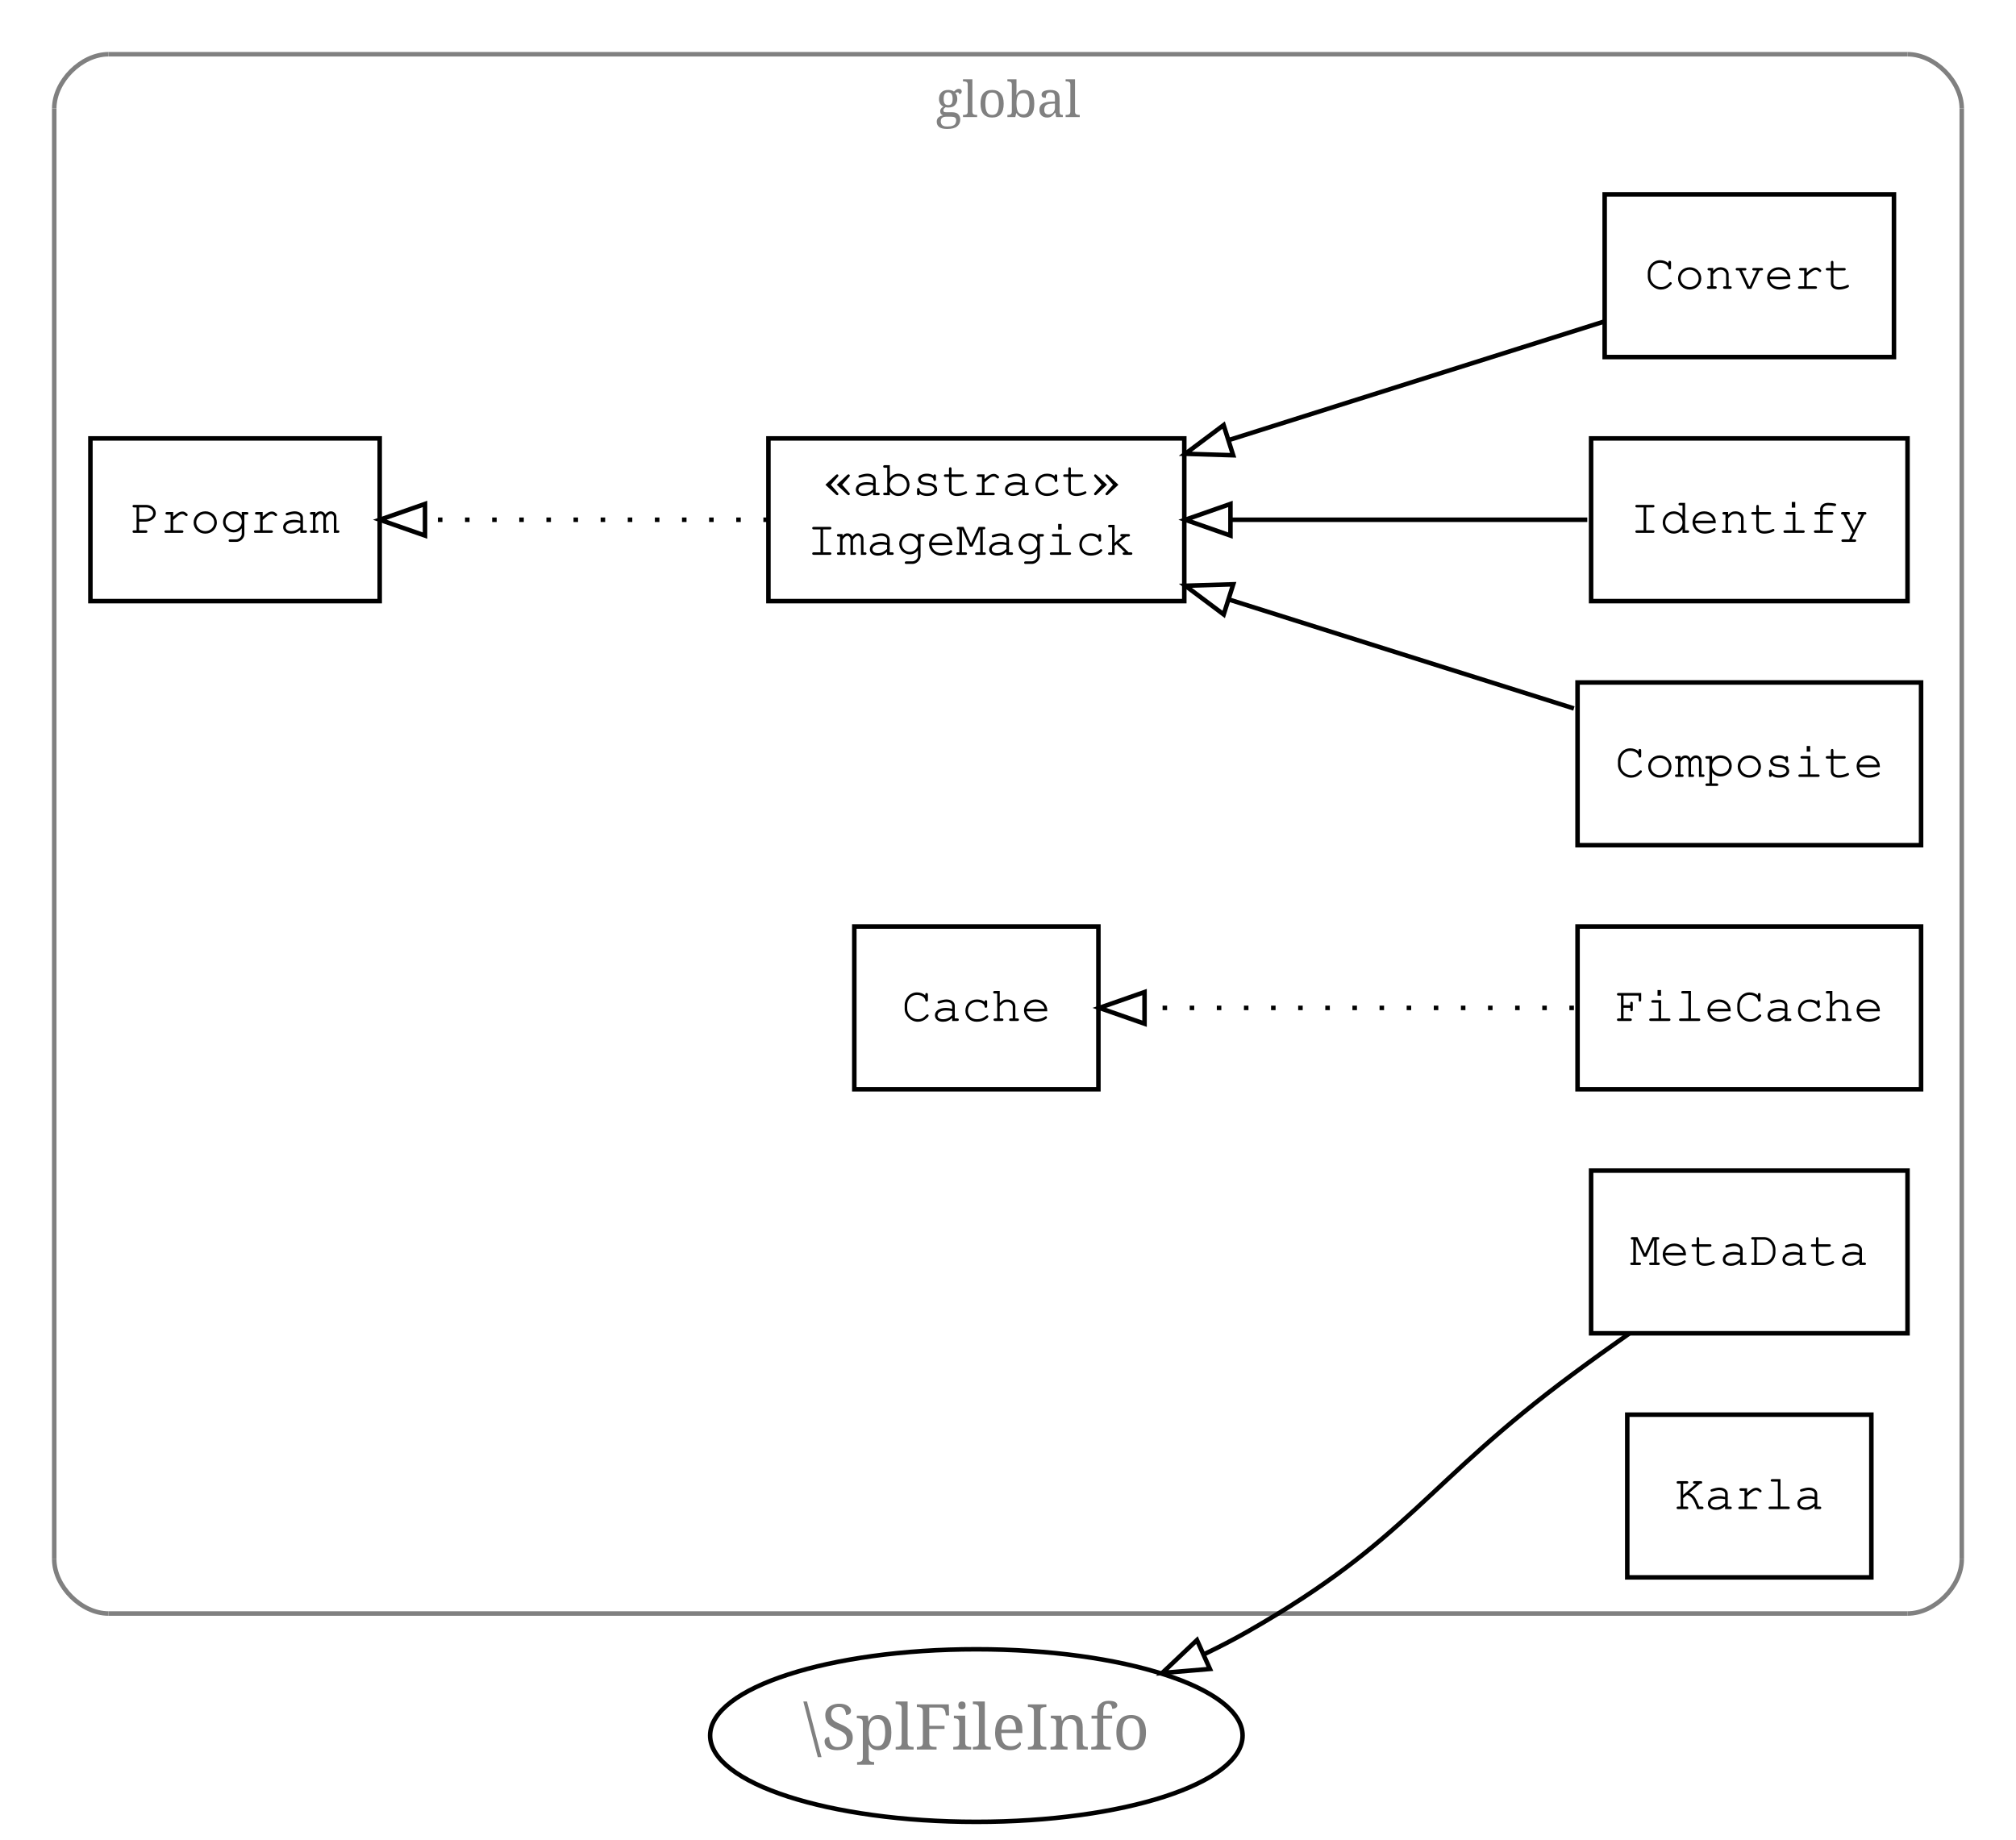
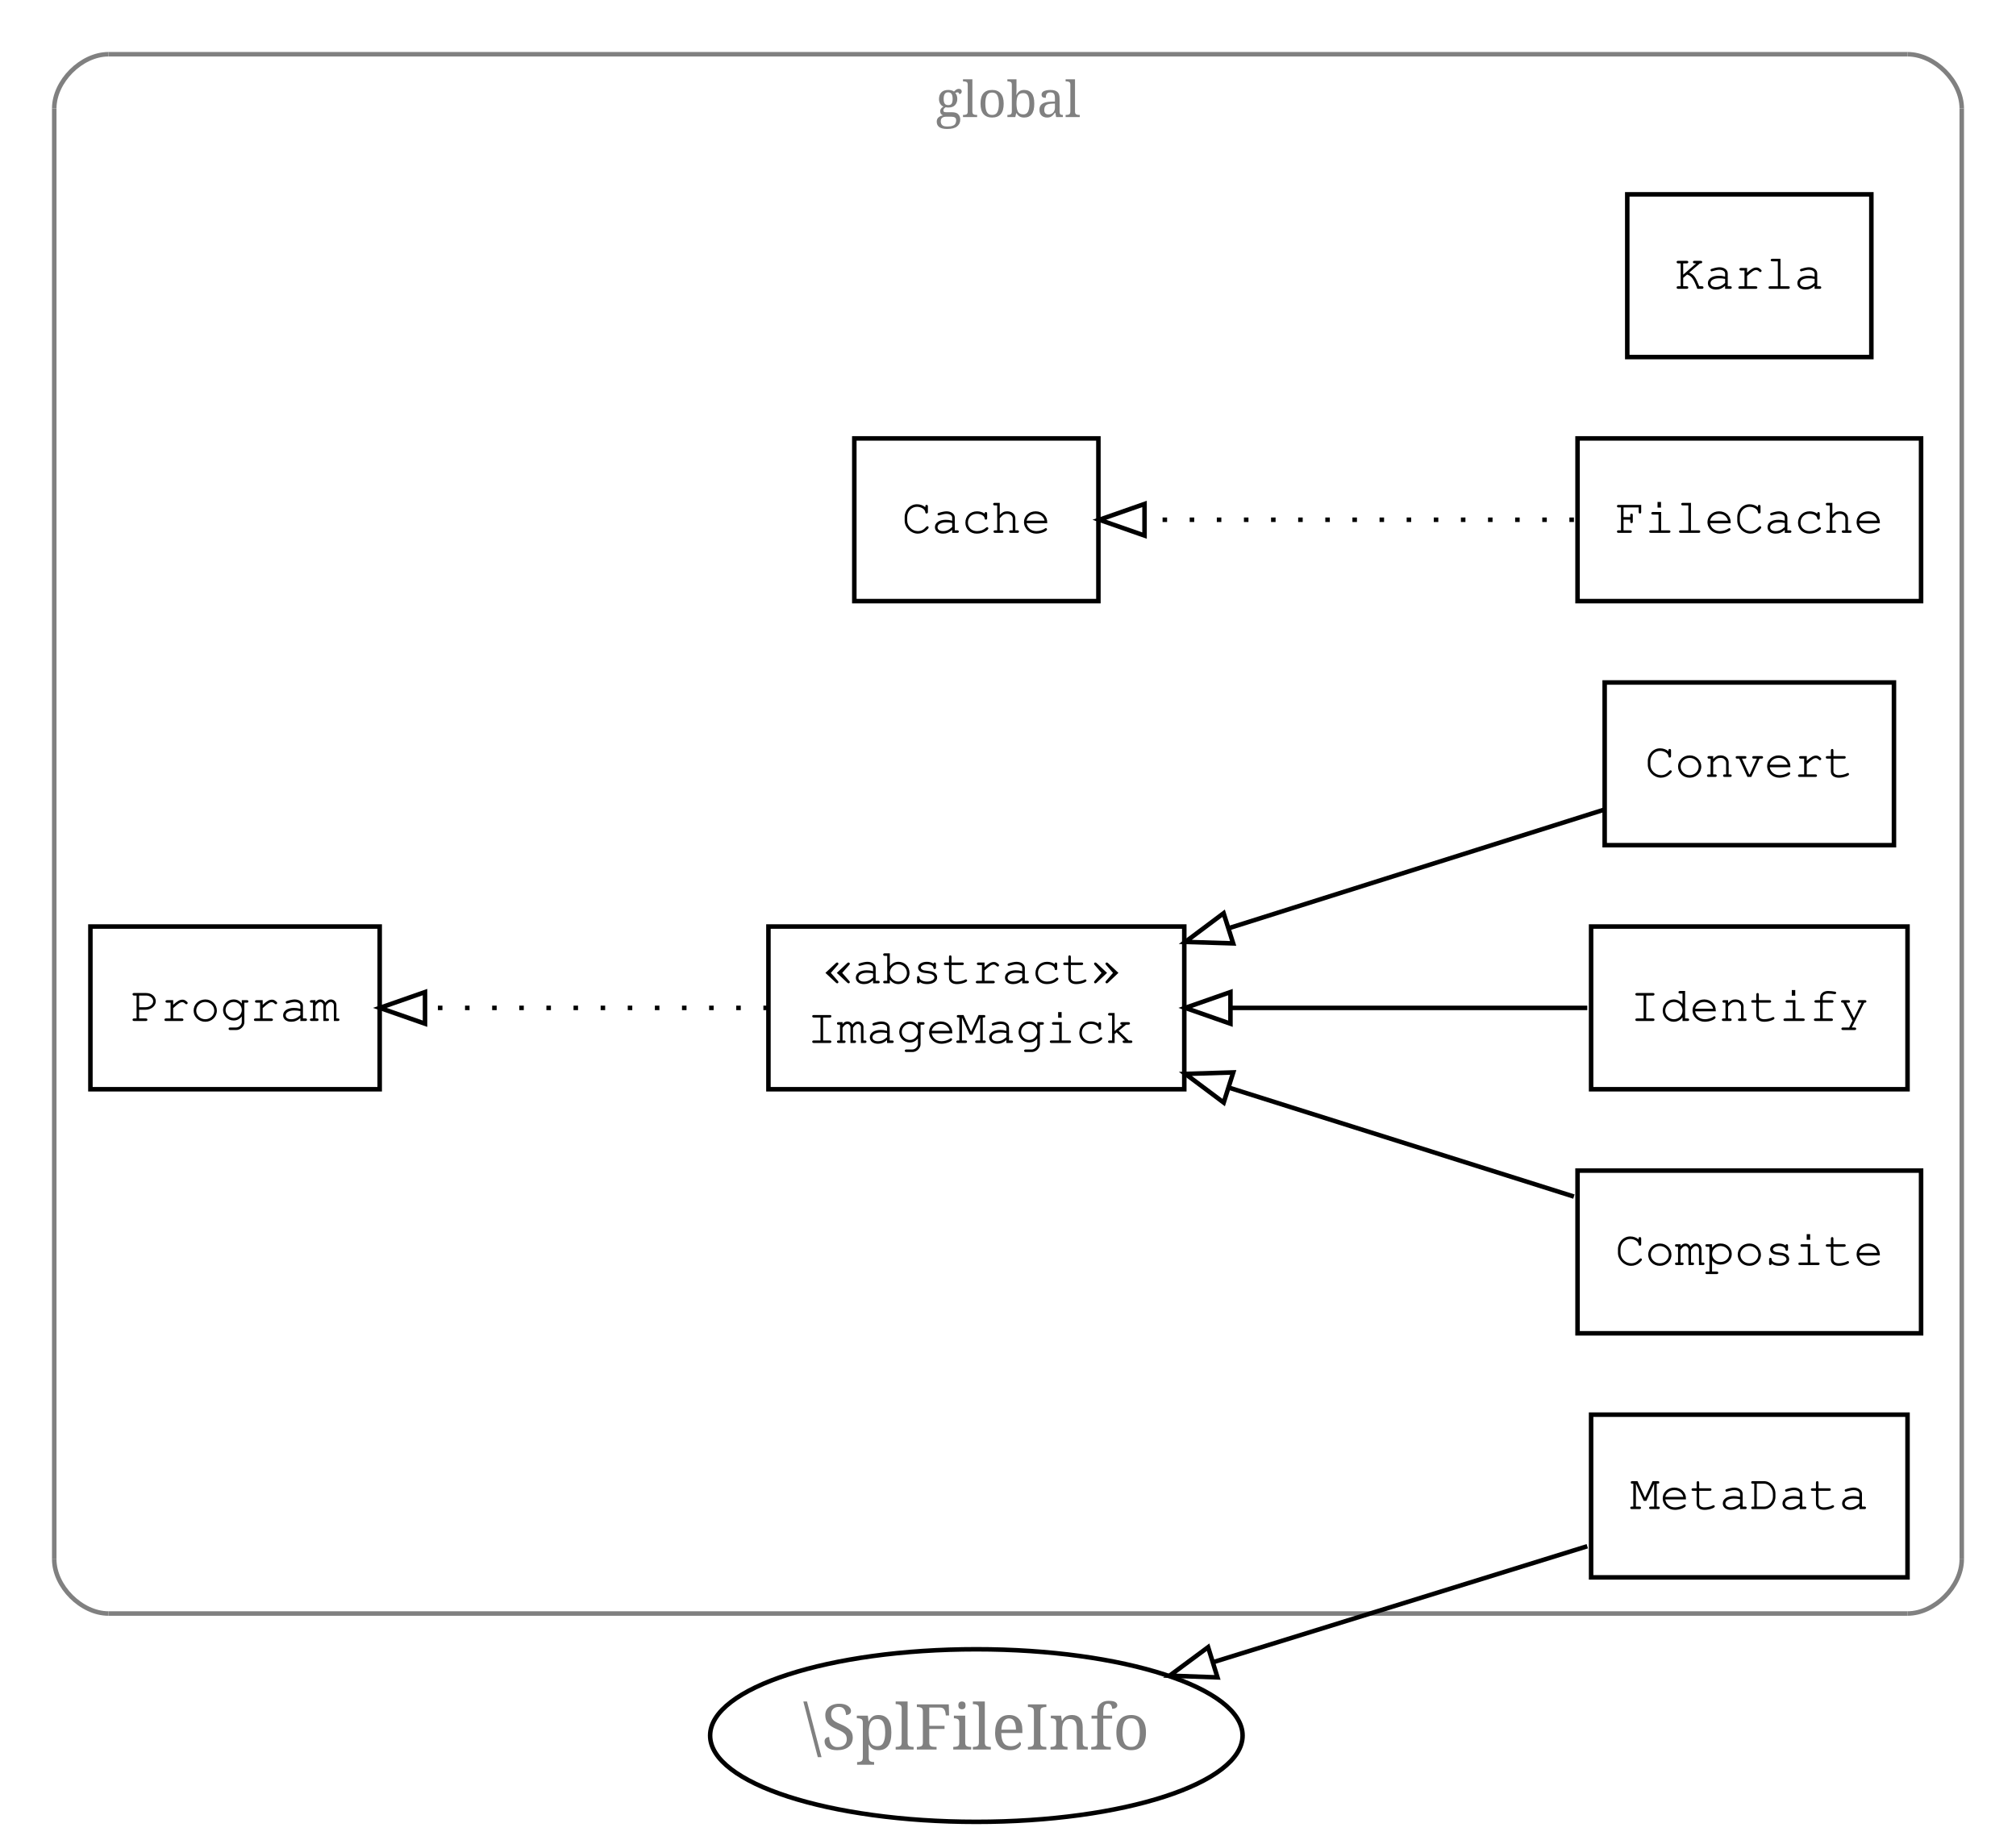
<svg xmlns="http://www.w3.org/2000/svg" xmlns:xlink="http://www.w3.org/1999/xlink" width="446pt" height="407pt" viewBox="0.00 0.00 446.00 407.00">
  <g id="graph1" class="graph" transform="scale(1 1) rotate(0) translate(4 403)">
    <polygon fill="white" stroke="white" points="-4,5 -4,-403 443,-403 443,5 -4,5" />
    <g id="graph2" class="cluster">
      <polyline fill="none" stroke="gray" points="20,-46 418,-46 " />
      <path fill="none" stroke="gray" d="M418,-46C424,-46 430,-52 430,-58" />
      <polyline fill="none" stroke="gray" points="430,-58 430,-379 " />
      <path fill="none" stroke="gray" d="M430,-379C430,-385 424,-391 418,-391" />
      <polyline fill="none" stroke="gray" points="418,-391 20,-391 " />
      <path fill="none" stroke="gray" d="M20,-391C14,-391 8,-385 8,-379" />
      <polyline fill="none" stroke="gray" points="8,-379 8,-58 " />
      <path fill="none" stroke="gray" d="M8,-58C8,-52 14,-46 20,-46" />
      <text text-anchor="middle" x="219" y="-377.1" font-family="Times Roman,serif" font-size="11.00" fill="gray">global</text>
    </g>
    <g id="node2" class="node">
-       <a xlink:href="Karla.MetaData.html" xlink:title="MetaData" target="_parent">
-         <polygon fill="none" stroke="black" points="418,-144 348,-144 348,-108 418,-108 418,-144" />
-         <text text-anchor="middle" x="383" y="-123.1" font-family="Courier,monospace" font-size="11.00">MetaData</text>
+       <a xlink:href="Karla.html" xlink:title="Karla" target="_parent">
+         <polygon fill="none" stroke="black" points="410,-360 356,-360 356,-324 410,-324 410,-360" />
+         <text text-anchor="middle" x="383" y="-339.1" font-family="Courier,monospace" font-size="11.00">Karla</text>
      </a>
    </g>
-     <g id="node12" class="node">
+     <g id="node3" class="node">
+       <a xlink:href="Karla.ImageMagick.html" xlink:title="«abstract»&lt;br/&gt;ImageMagick" target="_parent">
+         <polygon fill="none" stroke="black" points="258,-198 166,-198 166,-162 258,-162 258,-198" />
+         <text text-anchor="start" x="178" y="-185.433" font-family="Courier,monospace" font-size="11.00">«abstract»</text>
+         <text text-anchor="start" x="174.5" y="-172.233" font-family="Courier,monospace" font-size="11.00">ImageMagick</text>
+       </a>
+     </g>
+     <g id="node4" class="node">
+       <a xlink:href="Karla.Program.html" xlink:title="Program" target="_parent">
+         <polygon fill="none" stroke="black" points="80,-198 16,-198 16,-162 80,-162 80,-198" />
+         <text text-anchor="middle" x="48" y="-177.1" font-family="Courier,monospace" font-size="11.00">Program</text>
+       </a>
+     </g>
+     <g id="edge11" class="edge">
+       <path fill="none" stroke="black" stroke-dasharray="1,5" d="M165.88,-180C142.137,-180 113.394,-180 90.234,-180" />
+       <polygon fill="none" stroke="black" points="90.025,-176.5 80.025,-180 90.025,-183.5 90.025,-176.5" />
+     </g>
+     <g id="node5" class="node">
+       <a xlink:href="Karla.FileCache.html" xlink:title="FileCache" target="_parent">
+         <polygon fill="none" stroke="black" points="421,-306 345,-306 345,-270 421,-270 421,-306" />
+         <text text-anchor="middle" x="383" y="-285.1" font-family="Courier,monospace" font-size="11.00">FileCache</text>
+       </a>
+     </g>
+     <g id="node7" class="node">
+       <a xlink:href="Karla.Cache.html" xlink:title="Cache" target="_parent">
+         <polygon fill="none" stroke="black" points="239,-306 185,-306 185,-270 239,-270 239,-306" />
+         <text text-anchor="middle" x="212" y="-285.1" font-family="Courier,monospace" font-size="11.00">Cache</text>
+       </a>
+     </g>
+     <g id="edge13" class="edge">
+       <path fill="none" stroke="black" stroke-dasharray="1,5" d="M344.197,-288C315.8,-288 277.489,-288 249.42,-288" />
+       <polygon fill="none" stroke="black" points="249.206,-284.5 239.206,-288 249.206,-291.5 249.206,-284.5" />
+     </g>
+     <g id="node6" class="node">
+       <a xlink:href="Karla.Convert.html" xlink:title="Convert" target="_parent">
+         <polygon fill="none" stroke="black" points="415,-252 351,-252 351,-216 415,-216 415,-252" />
+         <text text-anchor="middle" x="383" y="-231.1" font-family="Courier,monospace" font-size="11.00">Convert</text>
+       </a>
+     </g>
+     <g id="edge3" class="edge">
+       <path fill="none" stroke="black" d="M350.836,-223.843C327.572,-216.496 295.535,-206.379 268.098,-197.715" />
+       <polygon fill="none" stroke="black" points="268.812,-194.27 258.222,-194.596 266.704,-200.945 268.812,-194.27" />
+     </g>
+     <g id="node8" class="node">
+       <a xlink:href="Karla.Identify.html" xlink:title="Identify" target="_parent">
+         <polygon fill="none" stroke="black" points="418,-198 348,-198 348,-162 418,-162 418,-198" />
+         <text text-anchor="middle" x="383" y="-177.1" font-family="Courier,monospace" font-size="11.00">Identify</text>
+       </a>
+     </g>
+     <g id="edge5" class="edge">
+       <path fill="none" stroke="black" d="M347.153,-180C324.328,-180 294.278,-180 268.311,-180" />
+       <polygon fill="none" stroke="black" points="268.212,-176.5 258.212,-180 268.212,-183.5 268.212,-176.5" />
+     </g>
+     <g id="node9" class="node">
+       <a xlink:href="Karla.MetaData.html" xlink:title="MetaData" target="_parent">
+         <polygon fill="none" stroke="black" points="418,-90 348,-90 348,-54 418,-54 418,-90" />
+         <text text-anchor="middle" x="383" y="-69.1" font-family="Courier,monospace" font-size="11.00">MetaData</text>
+       </a>
+     </g>
+     <g id="node14" class="node">
      <ellipse fill="none" stroke="black" cx="212" cy="-19" rx="58.898" ry="19.092" />
      <text text-anchor="middle" x="212" y="-15.9" font-family="Times Roman,serif" font-size="14.00" fill="gray">\SplFileInfo</text>
    </g>
-     <g id="edge3" class="edge">
-       <path fill="none" stroke="black" d="M356.405,-107.927C352.222,-104.987 347.97,-101.941 344,-99 311.205,-74.705 307.463,-62.203 272,-42 268.951,-40.263 265.746,-38.606 262.468,-37.035" />
-       <polygon fill="none" stroke="black" points="263.668,-33.737 253.111,-32.841 260.805,-40.125 263.668,-33.737" />
+     <g id="edge7" class="edge">
+       <path fill="none" stroke="black" d="M347.153,-60.889C323.166,-53.455 291.201,-43.548 264.38,-35.235" />
+       <polygon fill="none" stroke="black" points="265.343,-31.869 254.755,-32.252 263.271,-38.555 265.343,-31.869" />
    </g>
-     <g id="node3" class="node">
-       <a xlink:href="Karla.Convert.html" xlink:title="Convert" target="_parent">
-         <polygon fill="none" stroke="black" points="415,-360 351,-360 351,-324 415,-324 415,-360" />
-         <text text-anchor="middle" x="383" y="-339.1" font-family="Courier,monospace" font-size="11.00">Convert</text>
-       </a>
-     </g>
-     <g id="node7" class="node">
-       <a xlink:href="Karla.ImageMagick.html" xlink:title="«abstract»&lt;br/&gt;ImageMagick" target="_parent">
-         <polygon fill="none" stroke="black" points="258,-306 166,-306 166,-270 258,-270 258,-306" />
-         <text text-anchor="start" x="178" y="-293.433" font-family="Courier,monospace" font-size="11.00">«abstract»</text>
-         <text text-anchor="start" x="174.5" y="-280.233" font-family="Courier,monospace" font-size="11.00">ImageMagick</text>
-       </a>
-     </g>
-     <g id="edge5" class="edge">
-       <path fill="none" stroke="black" d="M350.836,-331.843C327.572,-324.496 295.535,-314.379 268.098,-305.715" />
-       <polygon fill="none" stroke="black" points="268.812,-302.27 258.222,-302.596 266.704,-308.945 268.812,-302.27" />
-     </g>
-     <g id="node4" class="node">
-       <a xlink:href="Karla.Identify.html" xlink:title="Identify" target="_parent">
-         <polygon fill="none" stroke="black" points="418,-306 348,-306 348,-270 418,-270 418,-306" />
-         <text text-anchor="middle" x="383" y="-285.1" font-family="Courier,monospace" font-size="11.00">Identify</text>
-       </a>
-     </g>
-     <g id="edge7" class="edge">
-       <path fill="none" stroke="black" d="M347.153,-288C324.328,-288 294.278,-288 268.311,-288" />
-       <polygon fill="none" stroke="black" points="268.212,-284.5 258.212,-288 268.212,-291.5 268.212,-284.5" />
-     </g>
-     <g id="node5" class="node">
-       <a xlink:href="Karla.Program.html" xlink:title="Program" target="_parent">
-         <polygon fill="none" stroke="black" points="80,-306 16,-306 16,-270 80,-270 80,-306" />
-         <text text-anchor="middle" x="48" y="-285.1" font-family="Courier,monospace" font-size="11.00">Program</text>
-       </a>
-     </g>
-     <g id="node6" class="node">
-       <a xlink:href="Karla.FileCache.html" xlink:title="FileCache" target="_parent">
-         <polygon fill="none" stroke="black" points="421,-198 345,-198 345,-162 421,-162 421,-198" />
-         <text text-anchor="middle" x="383" y="-177.1" font-family="Courier,monospace" font-size="11.00">FileCache</text>
-       </a>
-     </g>
-     <g id="node8" class="node">
-       <a xlink:href="Karla.Cache.html" xlink:title="Cache" target="_parent">
-         <polygon fill="none" stroke="black" points="239,-198 185,-198 185,-162 239,-162 239,-198" />
-         <text text-anchor="middle" x="212" y="-177.1" font-family="Courier,monospace" font-size="11.00">Cache</text>
-       </a>
-     </g>
-     <g id="edge11" class="edge">
-       <path fill="none" stroke="black" stroke-dasharray="1,5" d="M344.197,-180C315.8,-180 277.489,-180 249.42,-180" />
-       <polygon fill="none" stroke="black" points="249.206,-176.5 239.206,-180 249.206,-183.5 249.206,-176.5" />
-     </g>
-     <g id="edge13" class="edge">
-       <path fill="none" stroke="black" stroke-dasharray="1,5" d="M165.88,-288C142.137,-288 113.394,-288 90.234,-288" />
-       <polygon fill="none" stroke="black" points="90.025,-284.5 80.025,-288 90.025,-291.5 90.025,-284.5" />
-     </g>
-     <g id="node9" class="node">
+     <g id="node10" class="node">
      <a xlink:href="Karla.Composite.html" xlink:title="Composite" target="_parent">
-         <polygon fill="none" stroke="black" points="421,-252 345,-252 345,-216 421,-216 421,-252" />
-         <text text-anchor="middle" x="383" y="-231.1" font-family="Courier,monospace" font-size="11.00">Composite</text>
+         <polygon fill="none" stroke="black" points="421,-144 345,-144 345,-108 421,-108 421,-144" />
+         <text text-anchor="middle" x="383" y="-123.1" font-family="Courier,monospace" font-size="11.00">Composite</text>
      </a>
    </g>
    <g id="edge9" class="edge">
-       <path fill="none" stroke="black" d="M344.197,-246.253C321.667,-253.368 292.895,-262.454 267.95,-270.332" />
-       <polygon fill="none" stroke="black" points="266.723,-267.048 258.242,-273.397 268.831,-273.724 266.723,-267.048" />
-     </g>
-     <g id="node10" class="node">
-       <a xlink:href="Karla.html" xlink:title="Karla" target="_parent">
-         <polygon fill="none" stroke="black" points="410,-90 356,-90 356,-54 410,-54 410,-90" />
-         <text text-anchor="middle" x="383" y="-69.1" font-family="Courier,monospace" font-size="11.00">Karla</text>
-       </a>
+       <path fill="none" stroke="black" d="M344.197,-138.253C321.667,-145.368 292.895,-154.454 267.95,-162.332" />
+       <polygon fill="none" stroke="black" points="266.723,-159.048 258.242,-165.397 268.831,-165.724 266.723,-159.048" />
    </g>
  </g>
</svg>
